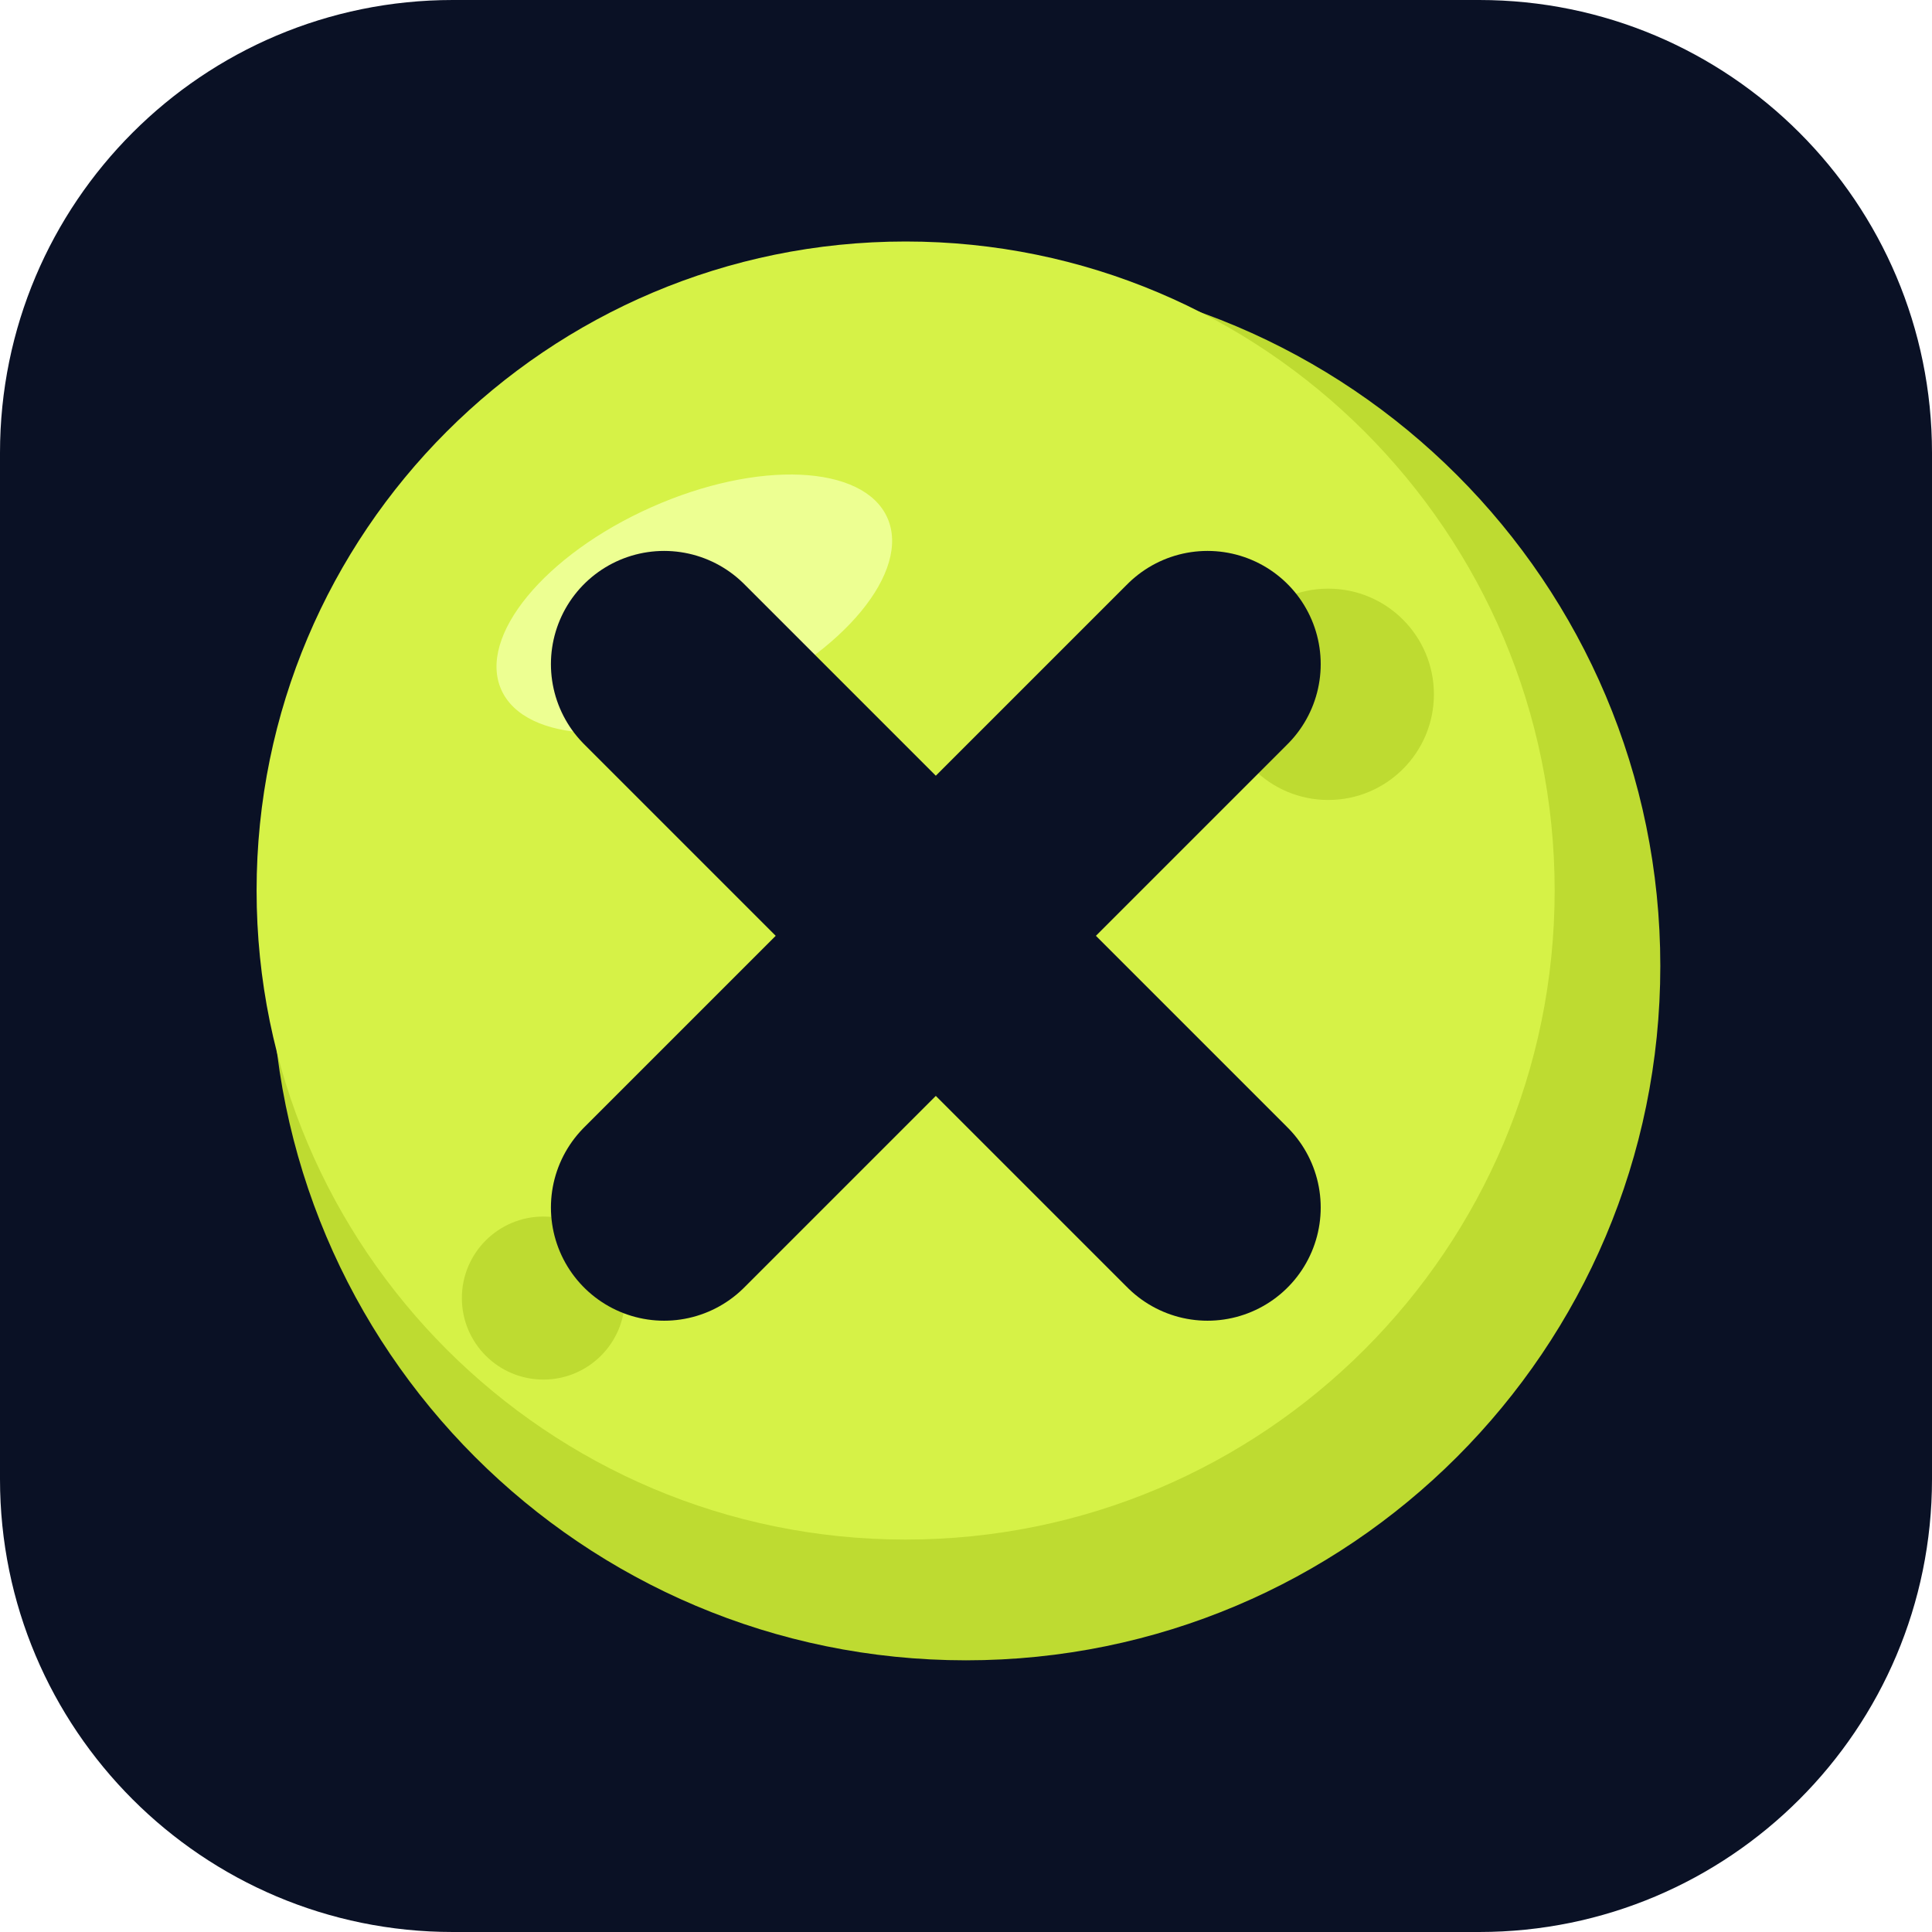
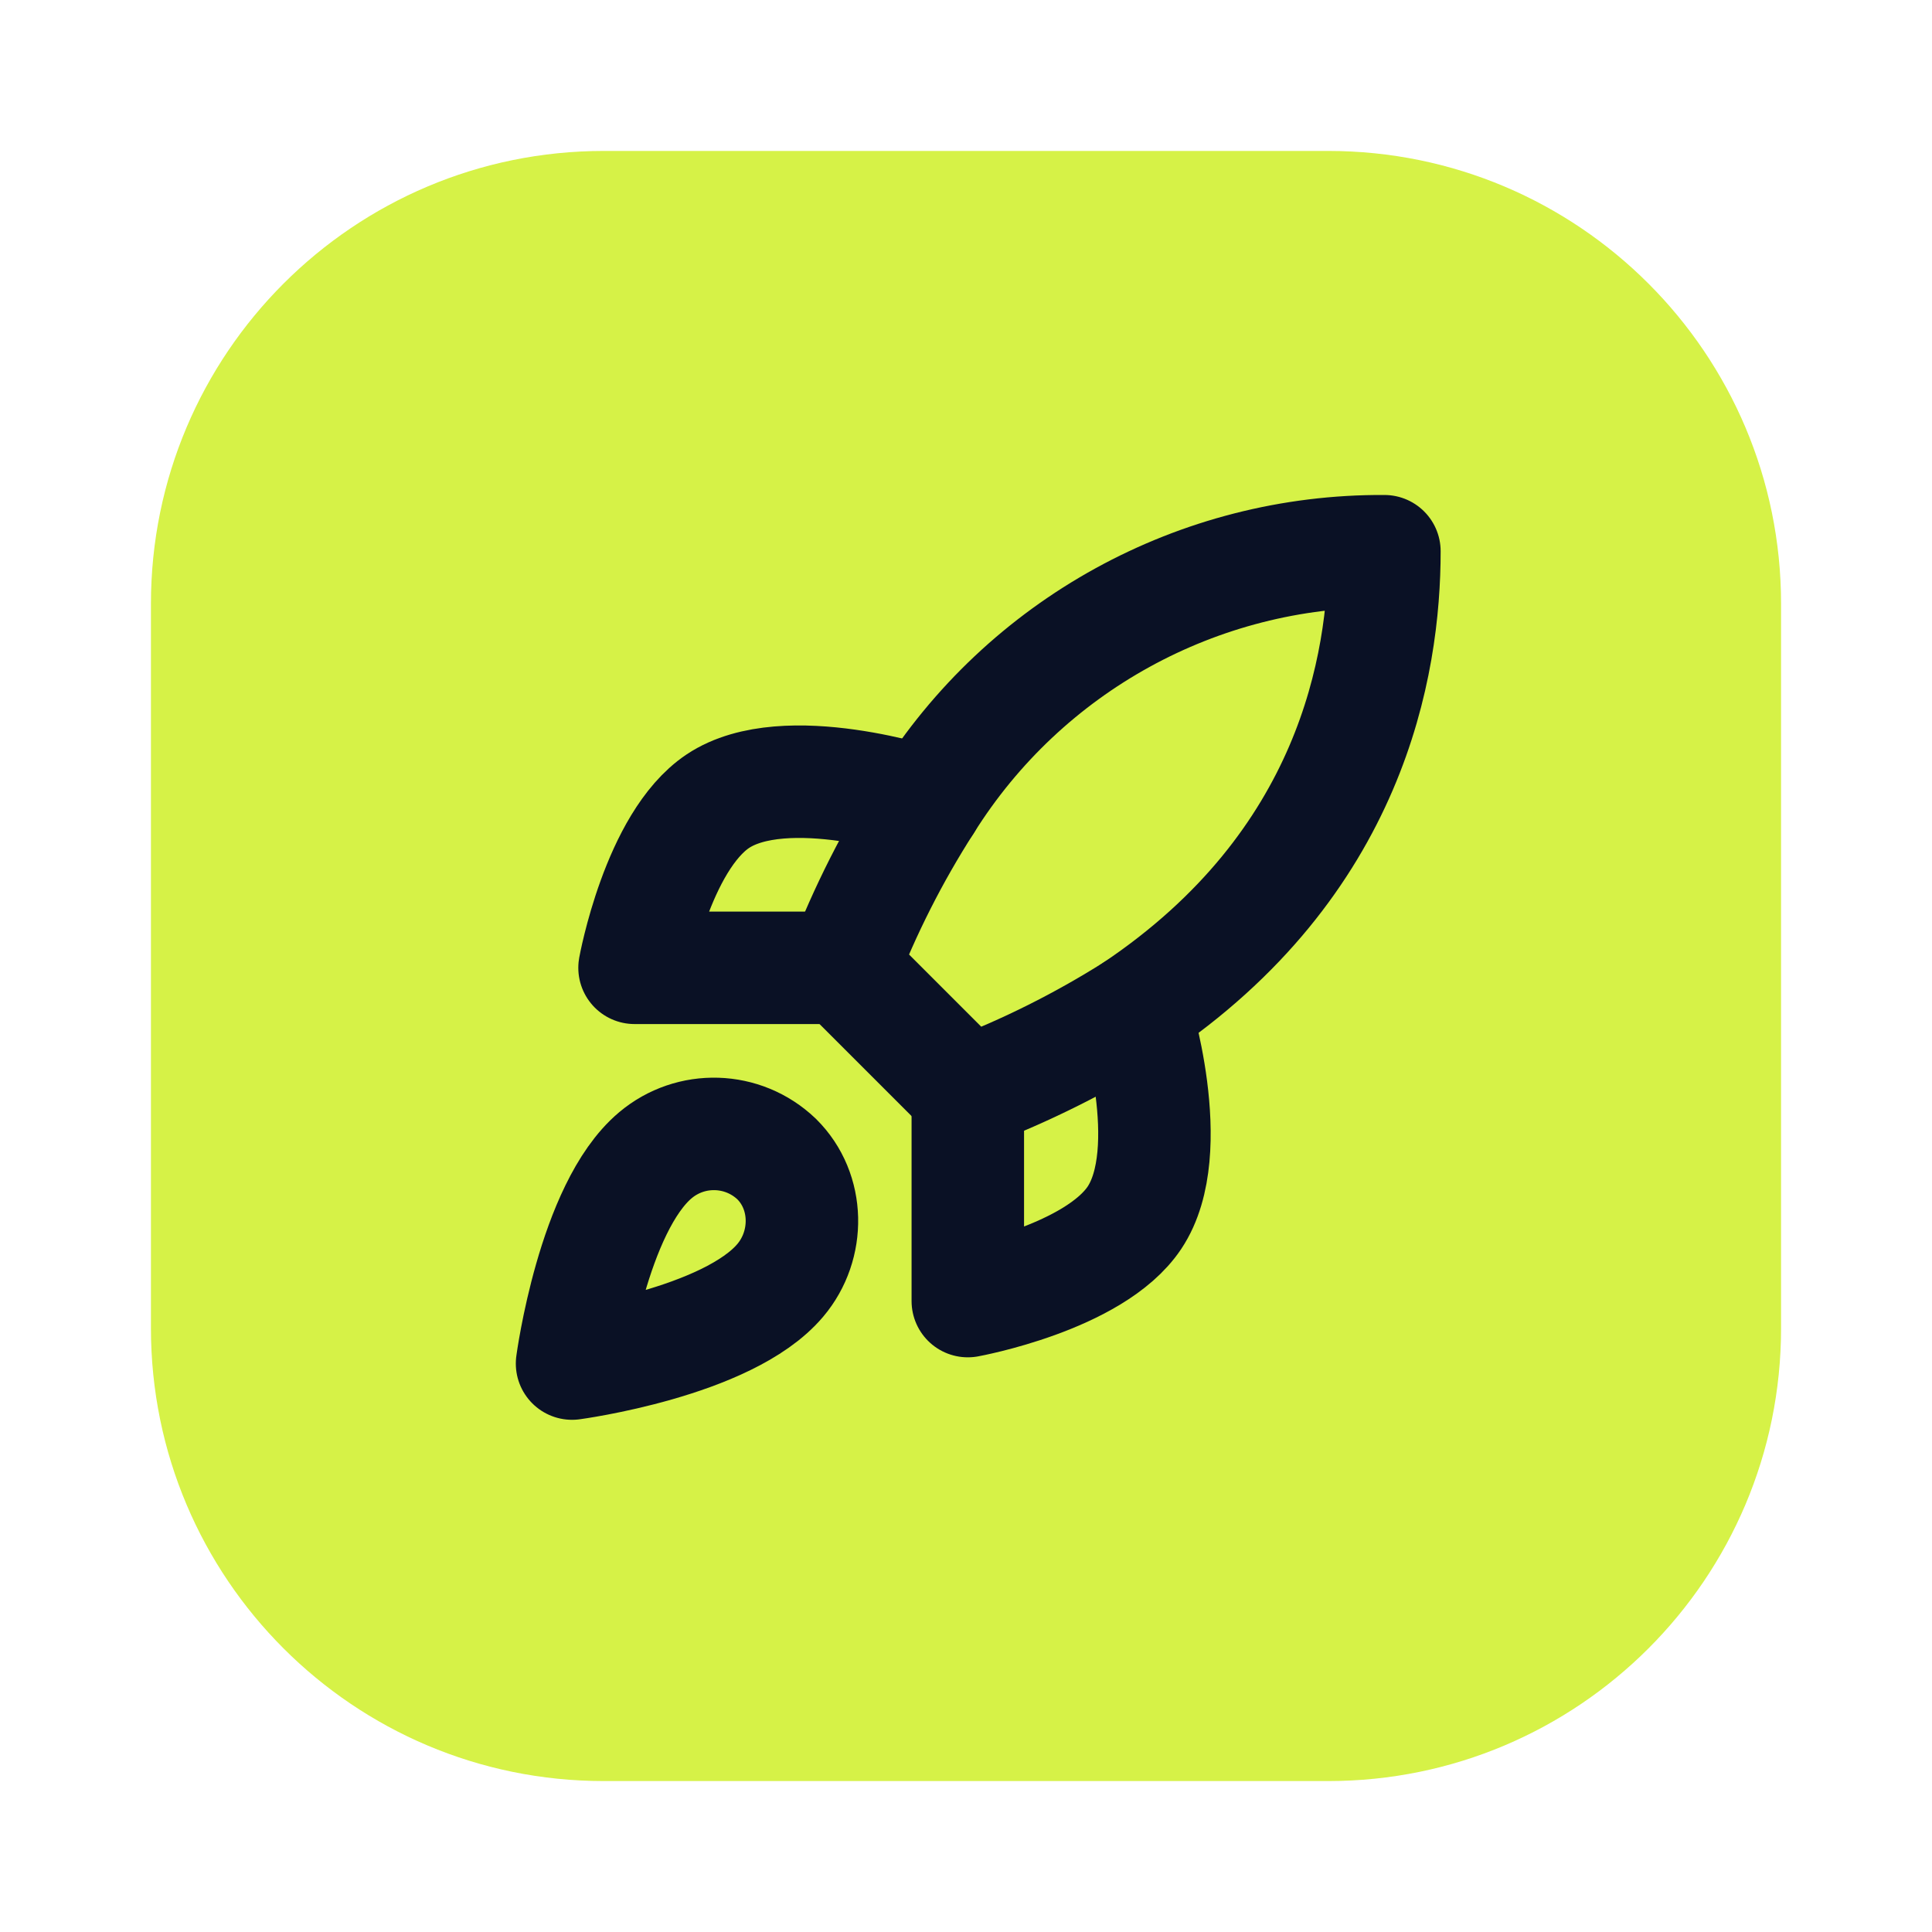
<svg xmlns="http://www.w3.org/2000/svg" viewBox="0 0 64 64">
-   <rect width="64" height="64" rx="15" fill="#0a1125" />
-   <circle cx="32" cy="32" r="23" fill="#bedb31" />
-   <circle cx="30" cy="29.5" r="21.5" fill="#d6f247" />
-   <ellipse cx="23" cy="20" rx="7" ry="3.5" transform="rotate(-24 23 20)" fill="#edff92" />
-   <circle cx="44" cy="23" r="3.5" fill="#bedb31" />
-   <circle cx="18" cy="43" r="2.7" fill="#bedb31" />
-   <path d="M22 22 40 40M40 22 22 40" stroke="#0a1125" stroke-width="7.5" stroke-linecap="round" />
+   <rect x="5" y="5" width="54" height="54" rx="15" fill="#d6f247" />
+   <g transform="translate(15.5 15.5) scale(1.38)" fill="none" stroke="#0a1125" stroke-width="2.7" stroke-linecap="round" stroke-linejoin="round">
+     <path d="M12 15v5s3.03-.55 4-2c1.08-1.62 0-5 0-5" />
+     <path d="M4.5 16.5c-1.5 1.26-2 5-2 5s3.74-.5 5-2c.71-.84.7-2.13-.09-2.91a2.18 2.18 0 0 0-2.91-.09" />
+     <path d="M9 12a22 22 0 0 1 2-3.95A12.88 12.88 0 0 1 22 2c0 2.72-.78 7.5-6 11a22.4 22.4 0 0 1-4 2z" />
+     <path d="M9 12H4s.55-3.03 2-4c1.62-1.08 5 .05 5 .05" />
+   </g>
</svg>
